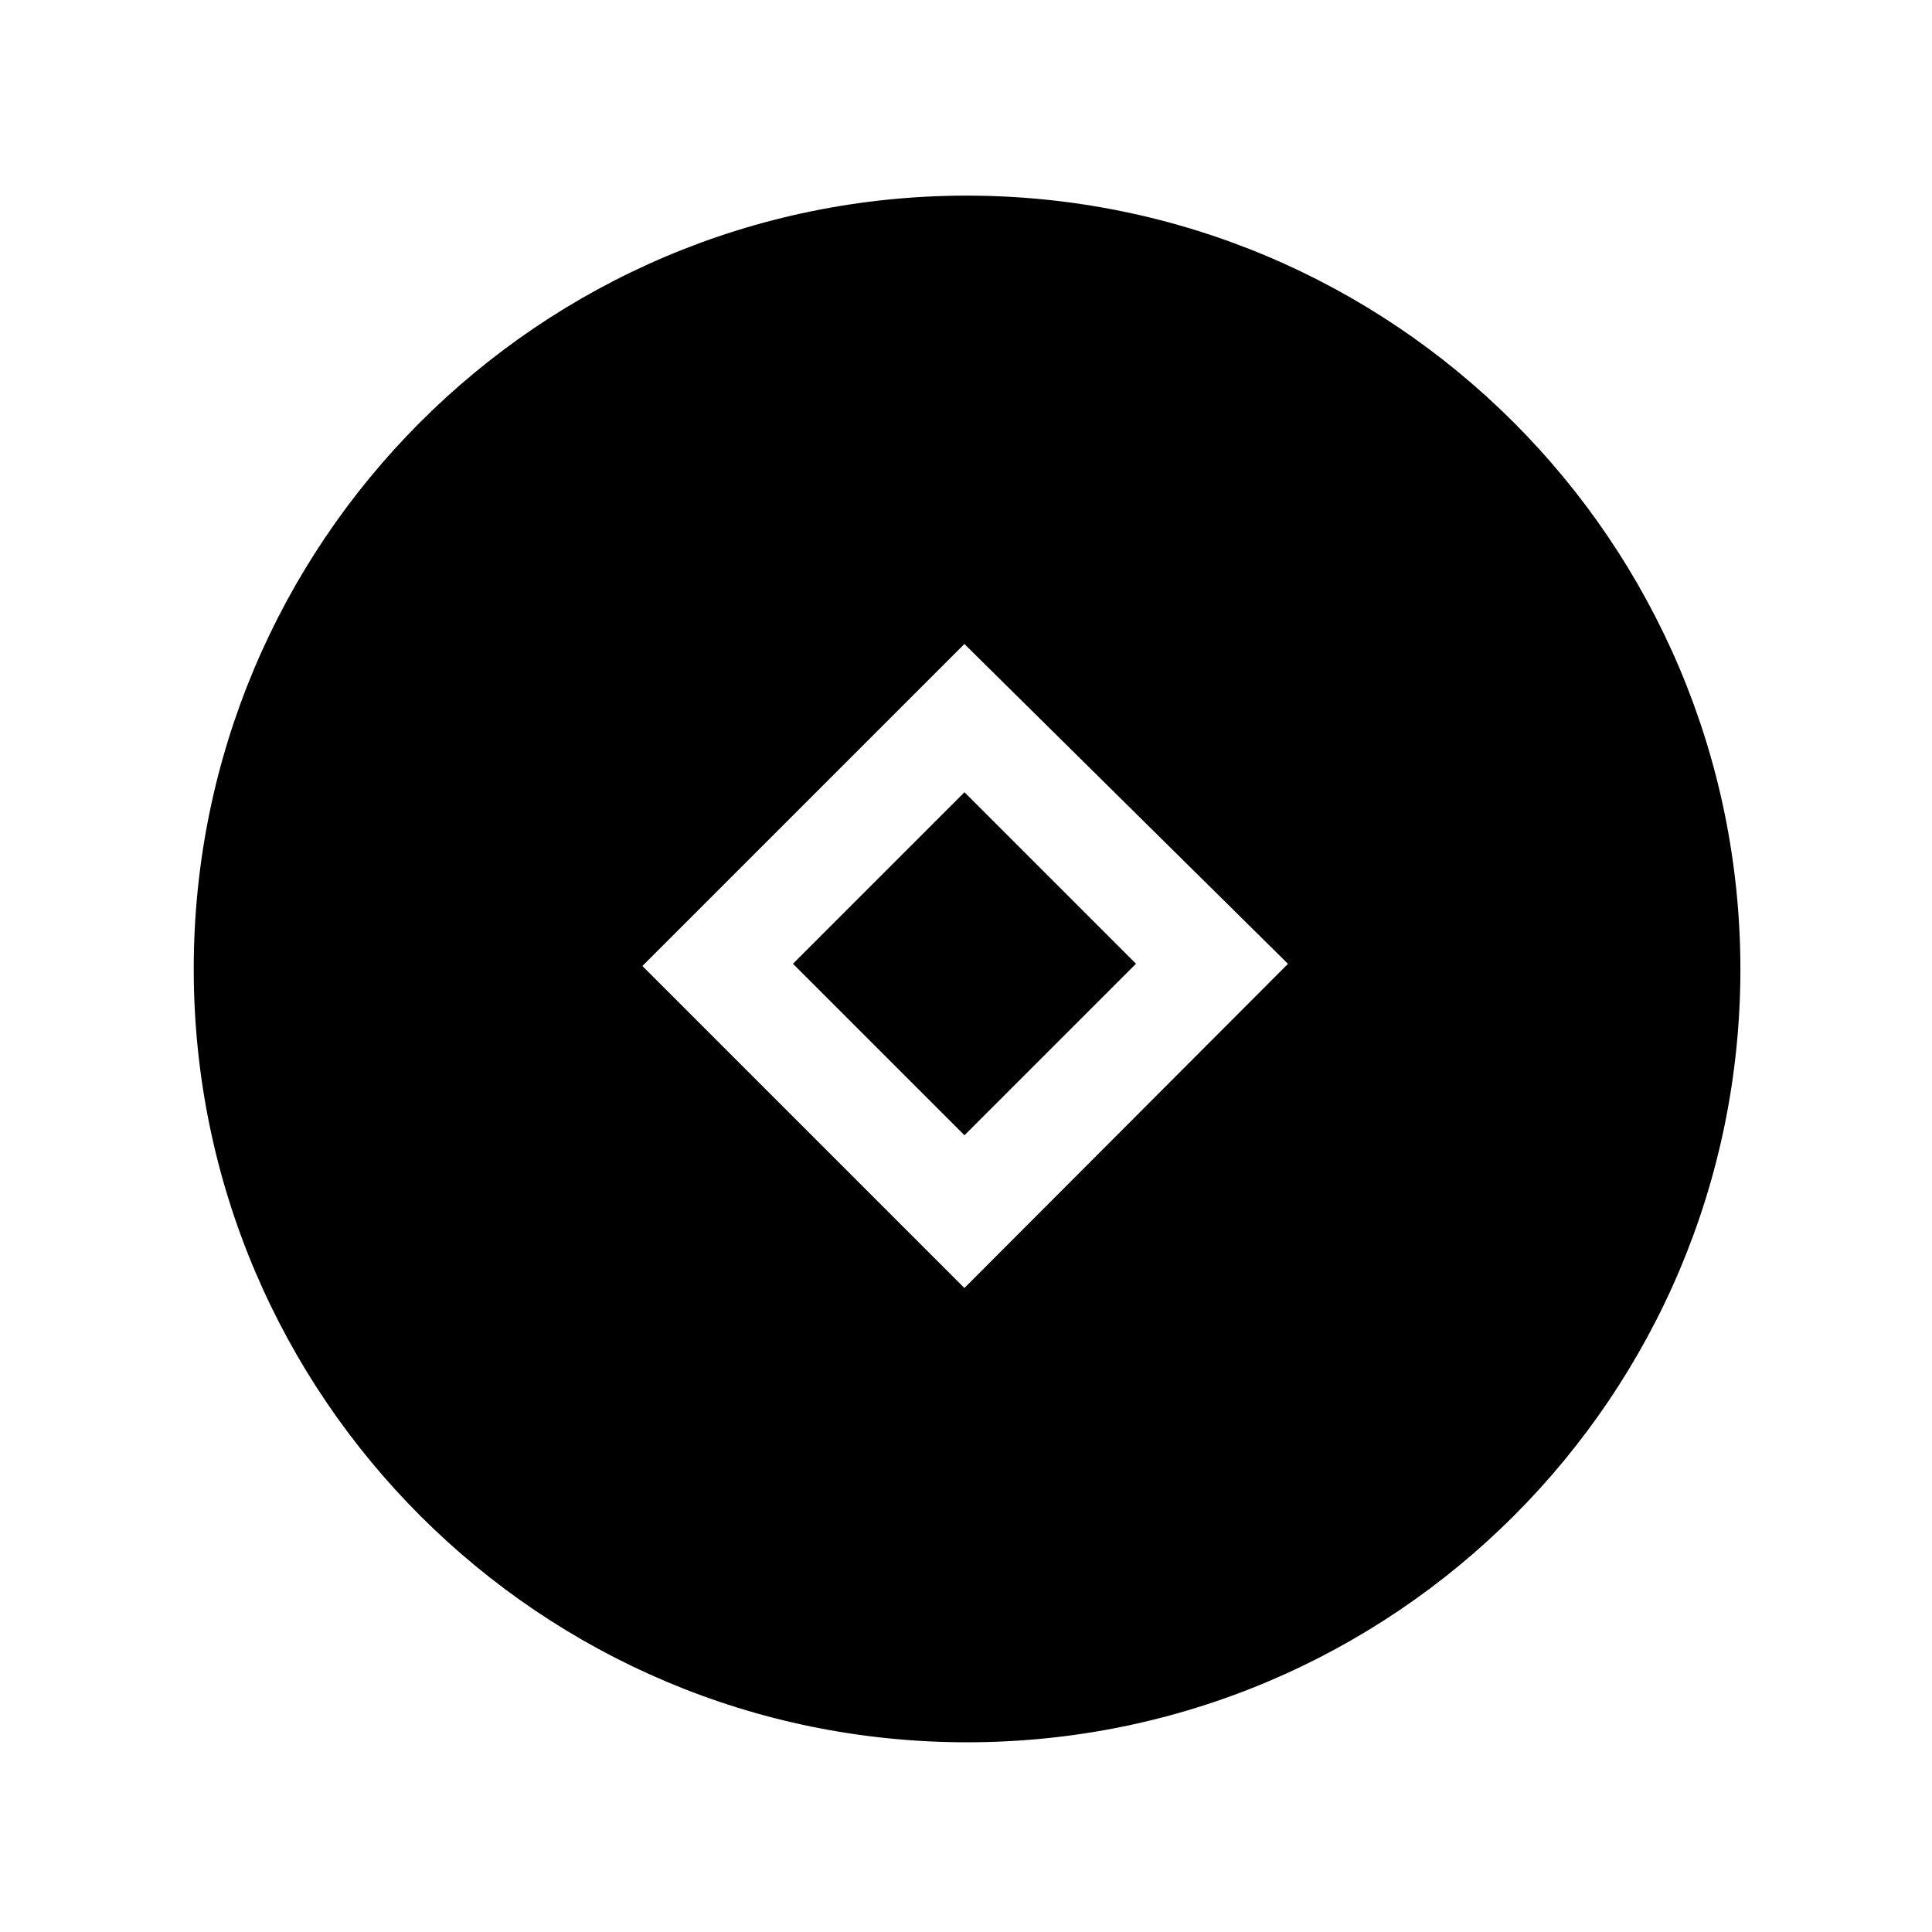
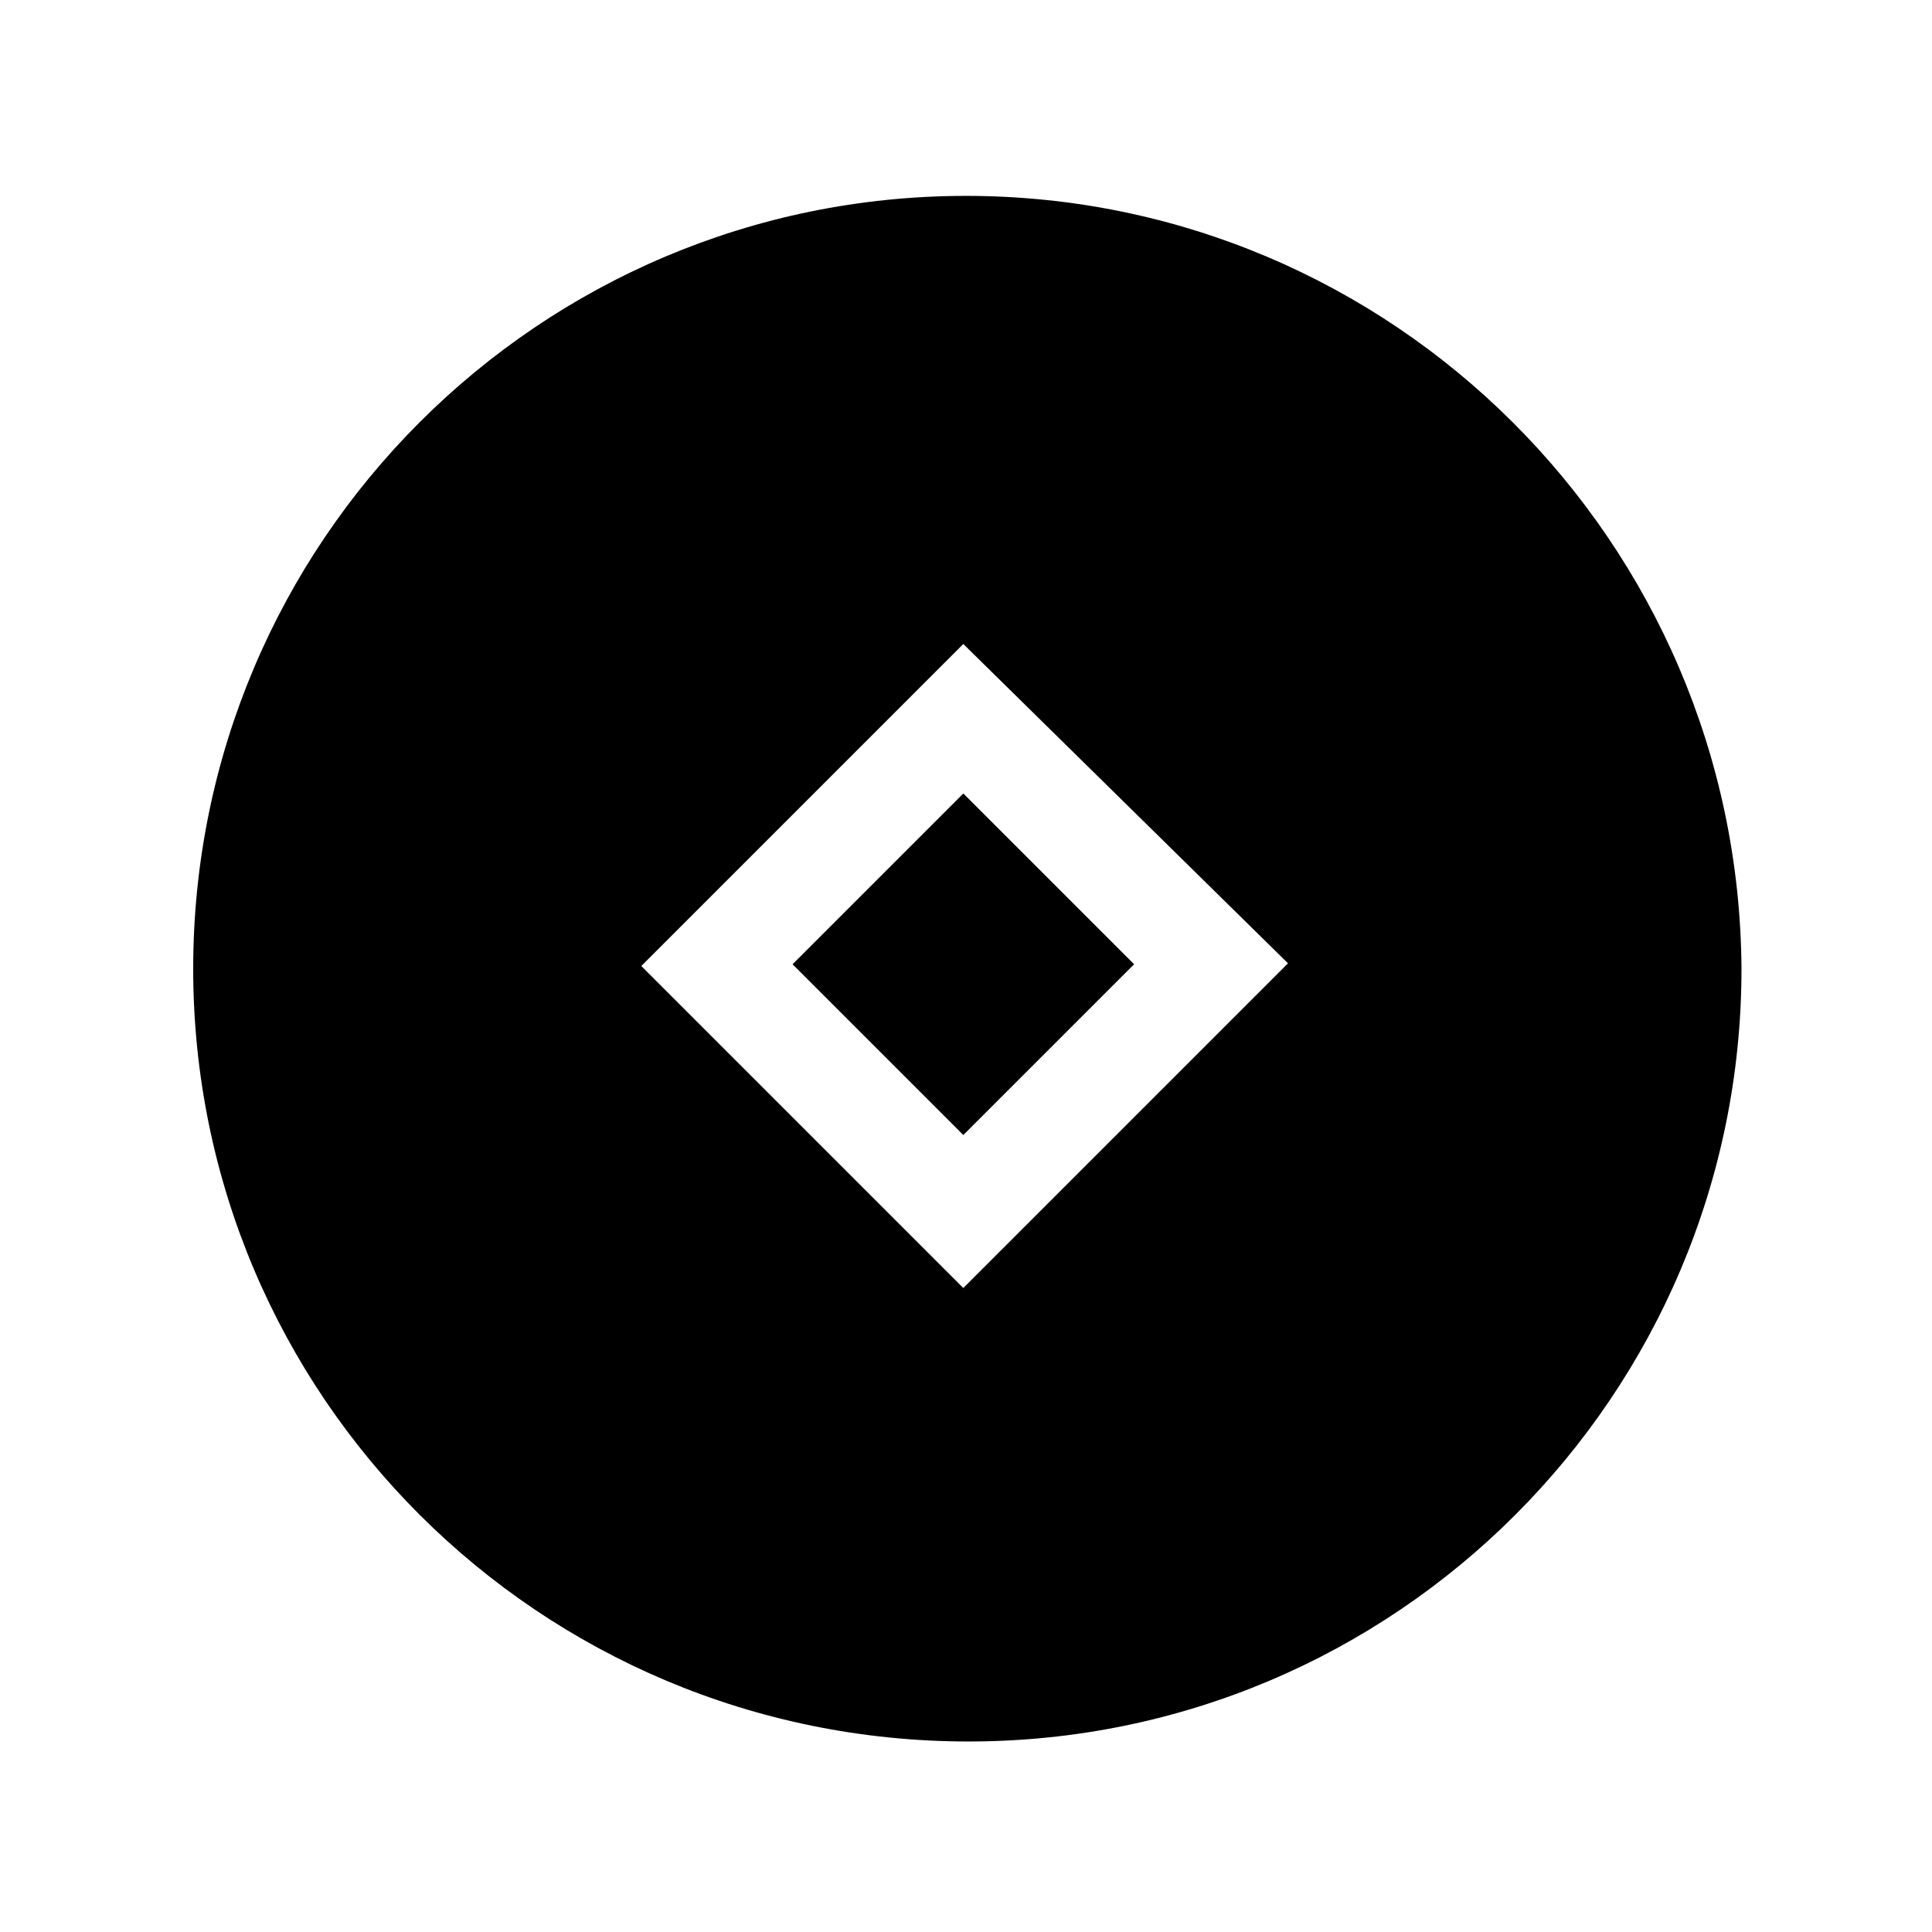
- <svg xmlns="http://www.w3.org/2000/svg" viewBox="0 0 72 72">
+ <svg xmlns="http://www.w3.org/2000/svg" version="1.1" id="Layer_1" x="0px" y="0px" viewBox="0 0 72 72" style="enable-background:new 0 0 72 72;" xml:space="preserve">
  <g>
-     <rect x="31.42" y="31.4" width="9.04" height="9.04" transform="translate(-14.87 35.93) rotate(-45)" />
-     <path d="M36,7.29A28.82,28.82,0,1,0,64.86,36.11,28.85,28.85,0,0,0,36,7.29ZM35.94,48l-12-12,12-12L48,35.92Z" />
+     <rect x="31.4" y="31.4" transform="matrix(0.7071 -0.7071 0.7071 0.7071 -14.869 35.9348)" width="9" height="9" />
+     <path d="M36,7.3C20.1,7.3,7.2,20.2,7.2,36.1c0,15.9,12.9,28.8,28.9,28.8C52,64.9,64.9,52,64.9,36.1C64.8,20.2,51.9,7.3,36,7.3z    M35.9,48l-12-12l12-12L48,35.9L35.9,48z" />
  </g>
</svg>
